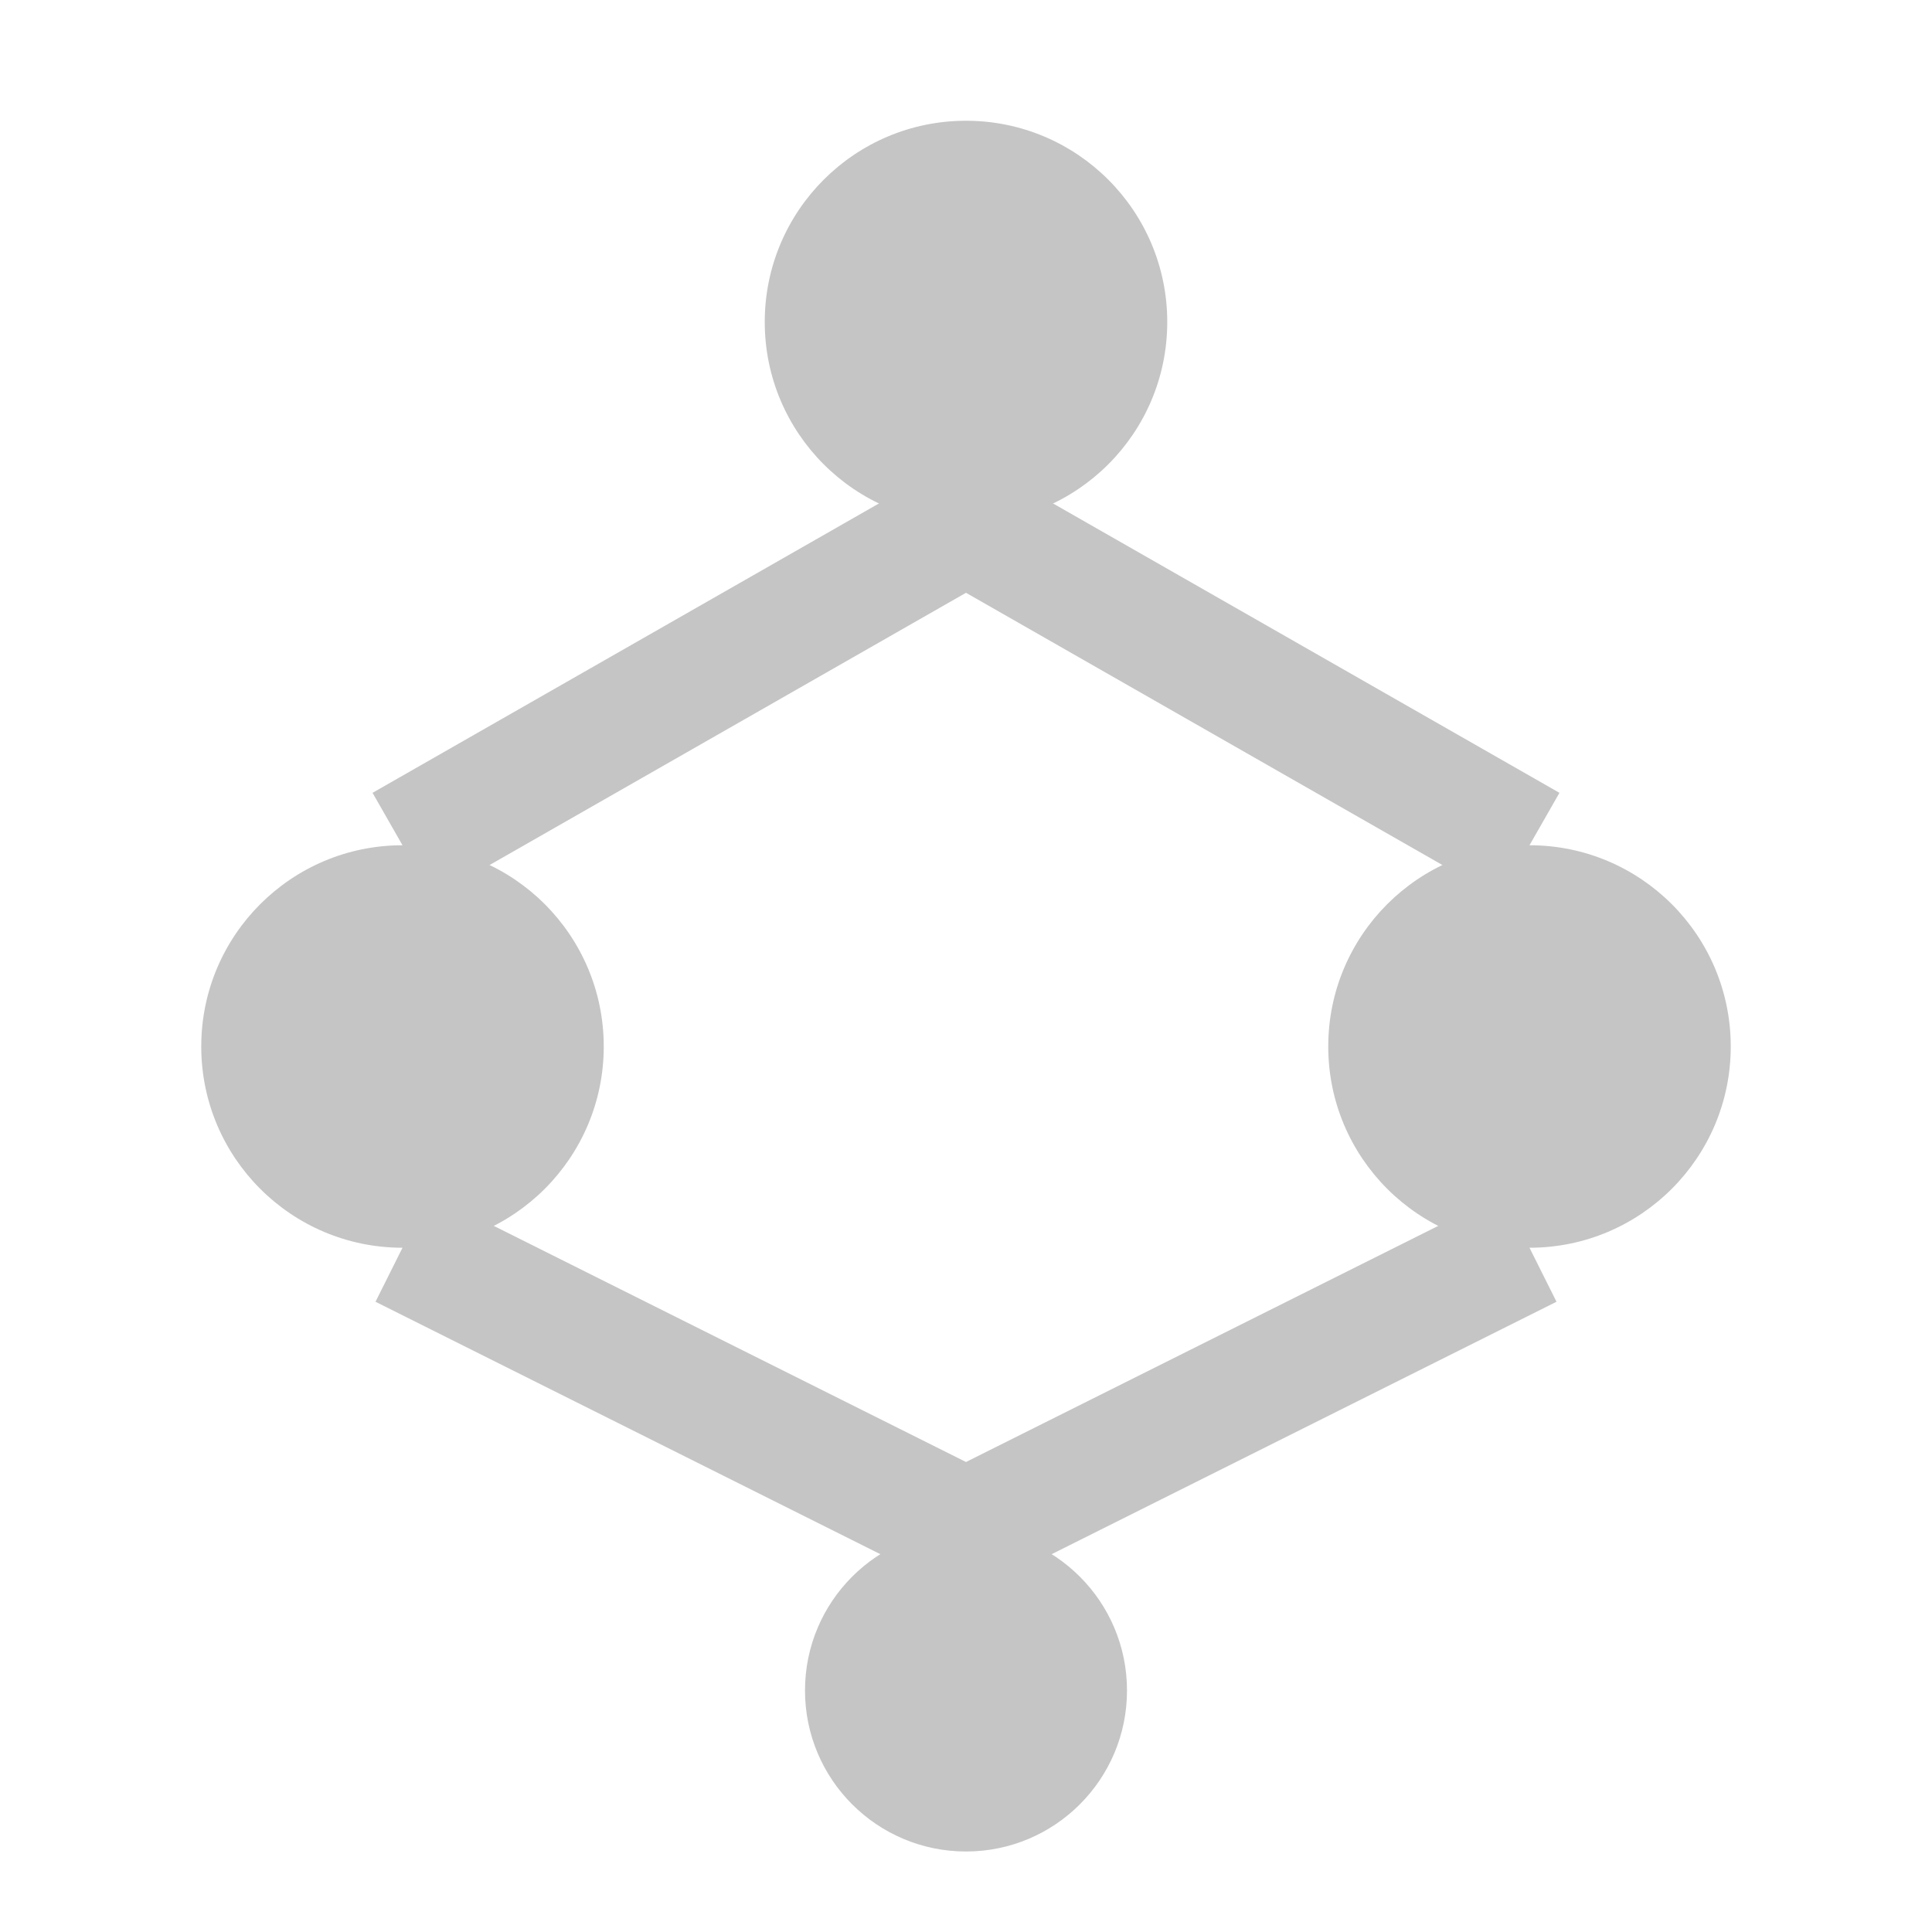
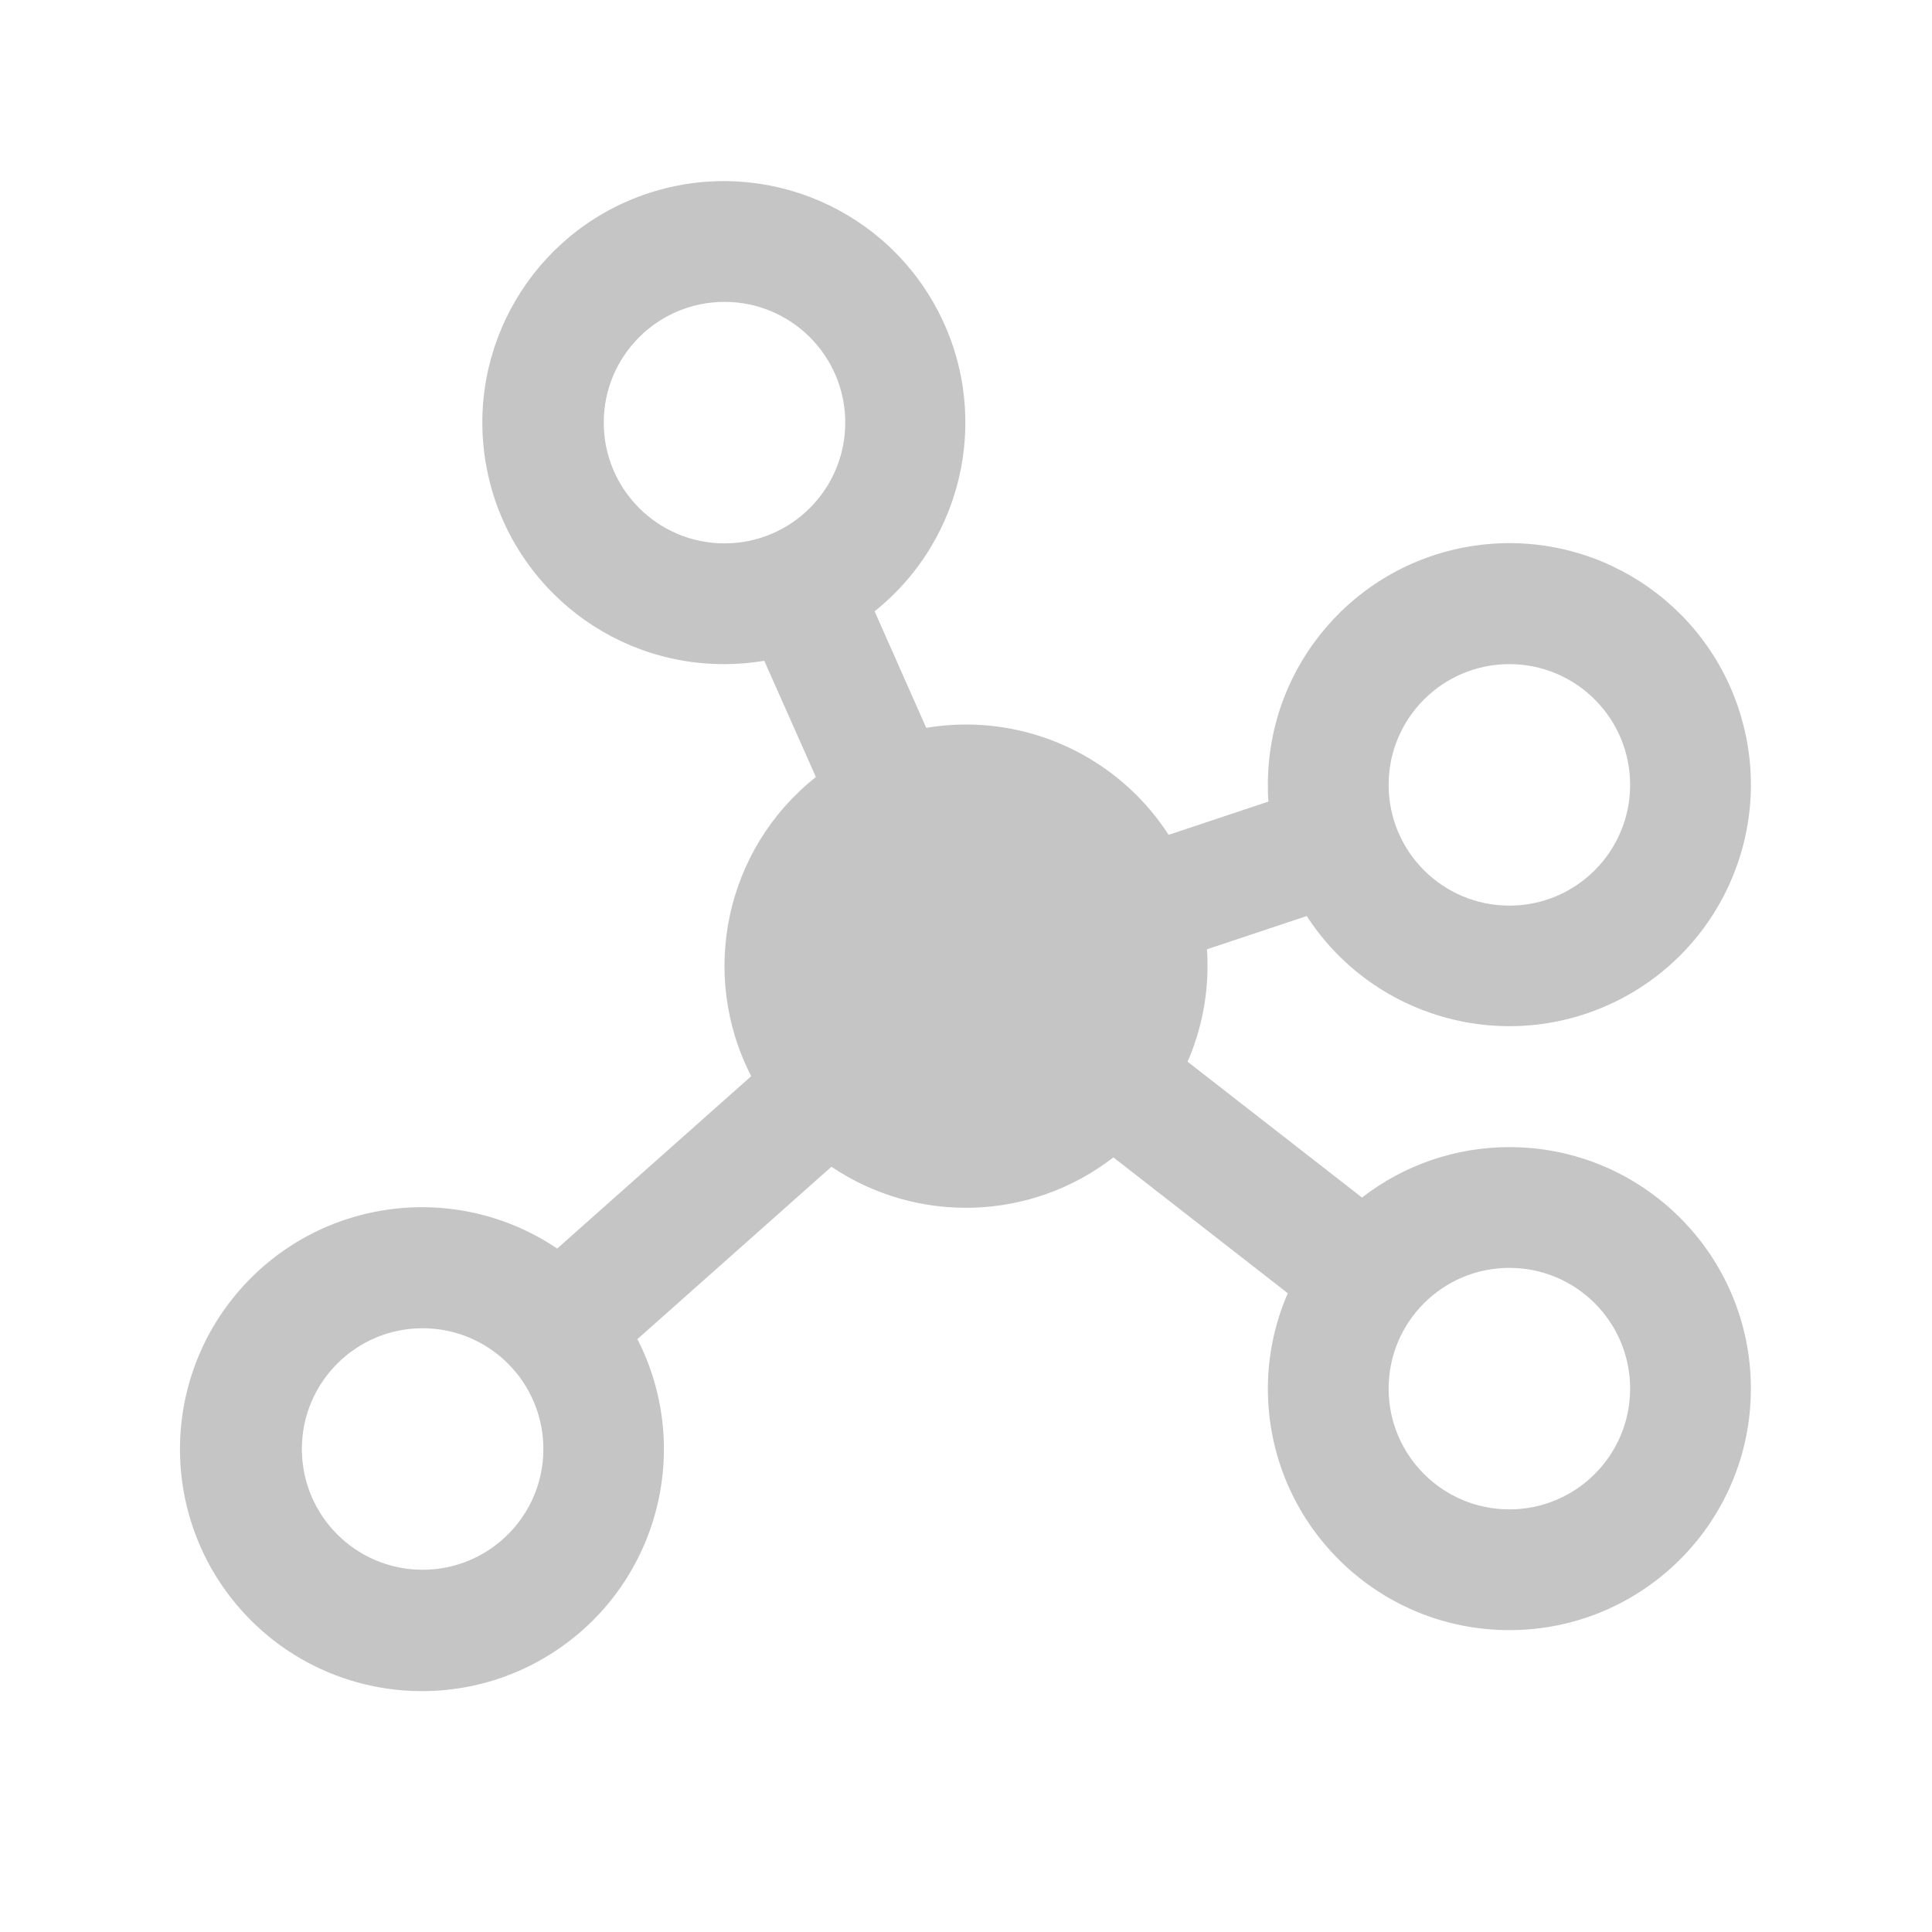
- <svg xmlns="http://www.w3.org/2000/svg" width="24" height="24" viewBox="0 0 24 24">
-   <circle cx="12" cy="4" r="2.5" fill="#C5C5C5" />
-   <circle cx="5" cy="13" r="2.5" fill="#C5C5C5" />
-   <circle cx="19" cy="13" r="2.5" fill="#C5C5C5" />
-   <circle cx="12" cy="21" r="2" fill="#C5C5C5" />
-   <path d="M12 6.5L5 10.5M12 6.5L19 10.5M5 15.5L12 19M19 15.5L12 19" stroke="#C5C5C5" stroke-width="1.5" fill="none" />
+ <svg xmlns="http://www.w3.org/2000/svg" width="24" height="24" viewBox="0 0 256 256" fill="#C5C5C5">
+   <path d="M200,152a31.84,31.84,0,0,0-19.53,6.68l-23.11-18A31.65,31.65,0,0,0,160,128c0-.74,0-1.48-.08-2.21l13.23-4.41A32,32,0,1,0,168,104c0,.74,0,1.48.08,2.21l-13.23,4.41A32,32,0,0,0,128,96a32.59,32.59,0,0,0-5.27.44L115.89,81A32,32,0,1,0,96,88a32.59,32.59,0,0,0,5.27-.44l6.84,15.4a31.92,31.92,0,0,0-8.57,39.64L73.83,165.44a32.06,32.06,0,1,0,10.63,12l25.71-22.84a31.91,31.91,0,0,0,37.36-1.24l23.11,18A31.65,31.65,0,0,0,168,184a32,32,0,1,0,32-32Zm0-64a16,16,0,1,1-16,16A16,16,0,0,1,200,88ZM80,56A16,16,0,1,1,96,72,16,16,0,0,1,80,56ZM56,208a16,16,0,1,1,16-16A16,16,0,0,1,56,208Zm144-8a16,16,0,1,1,16-16A16,16,0,0,1,200,200Z" />
</svg>
